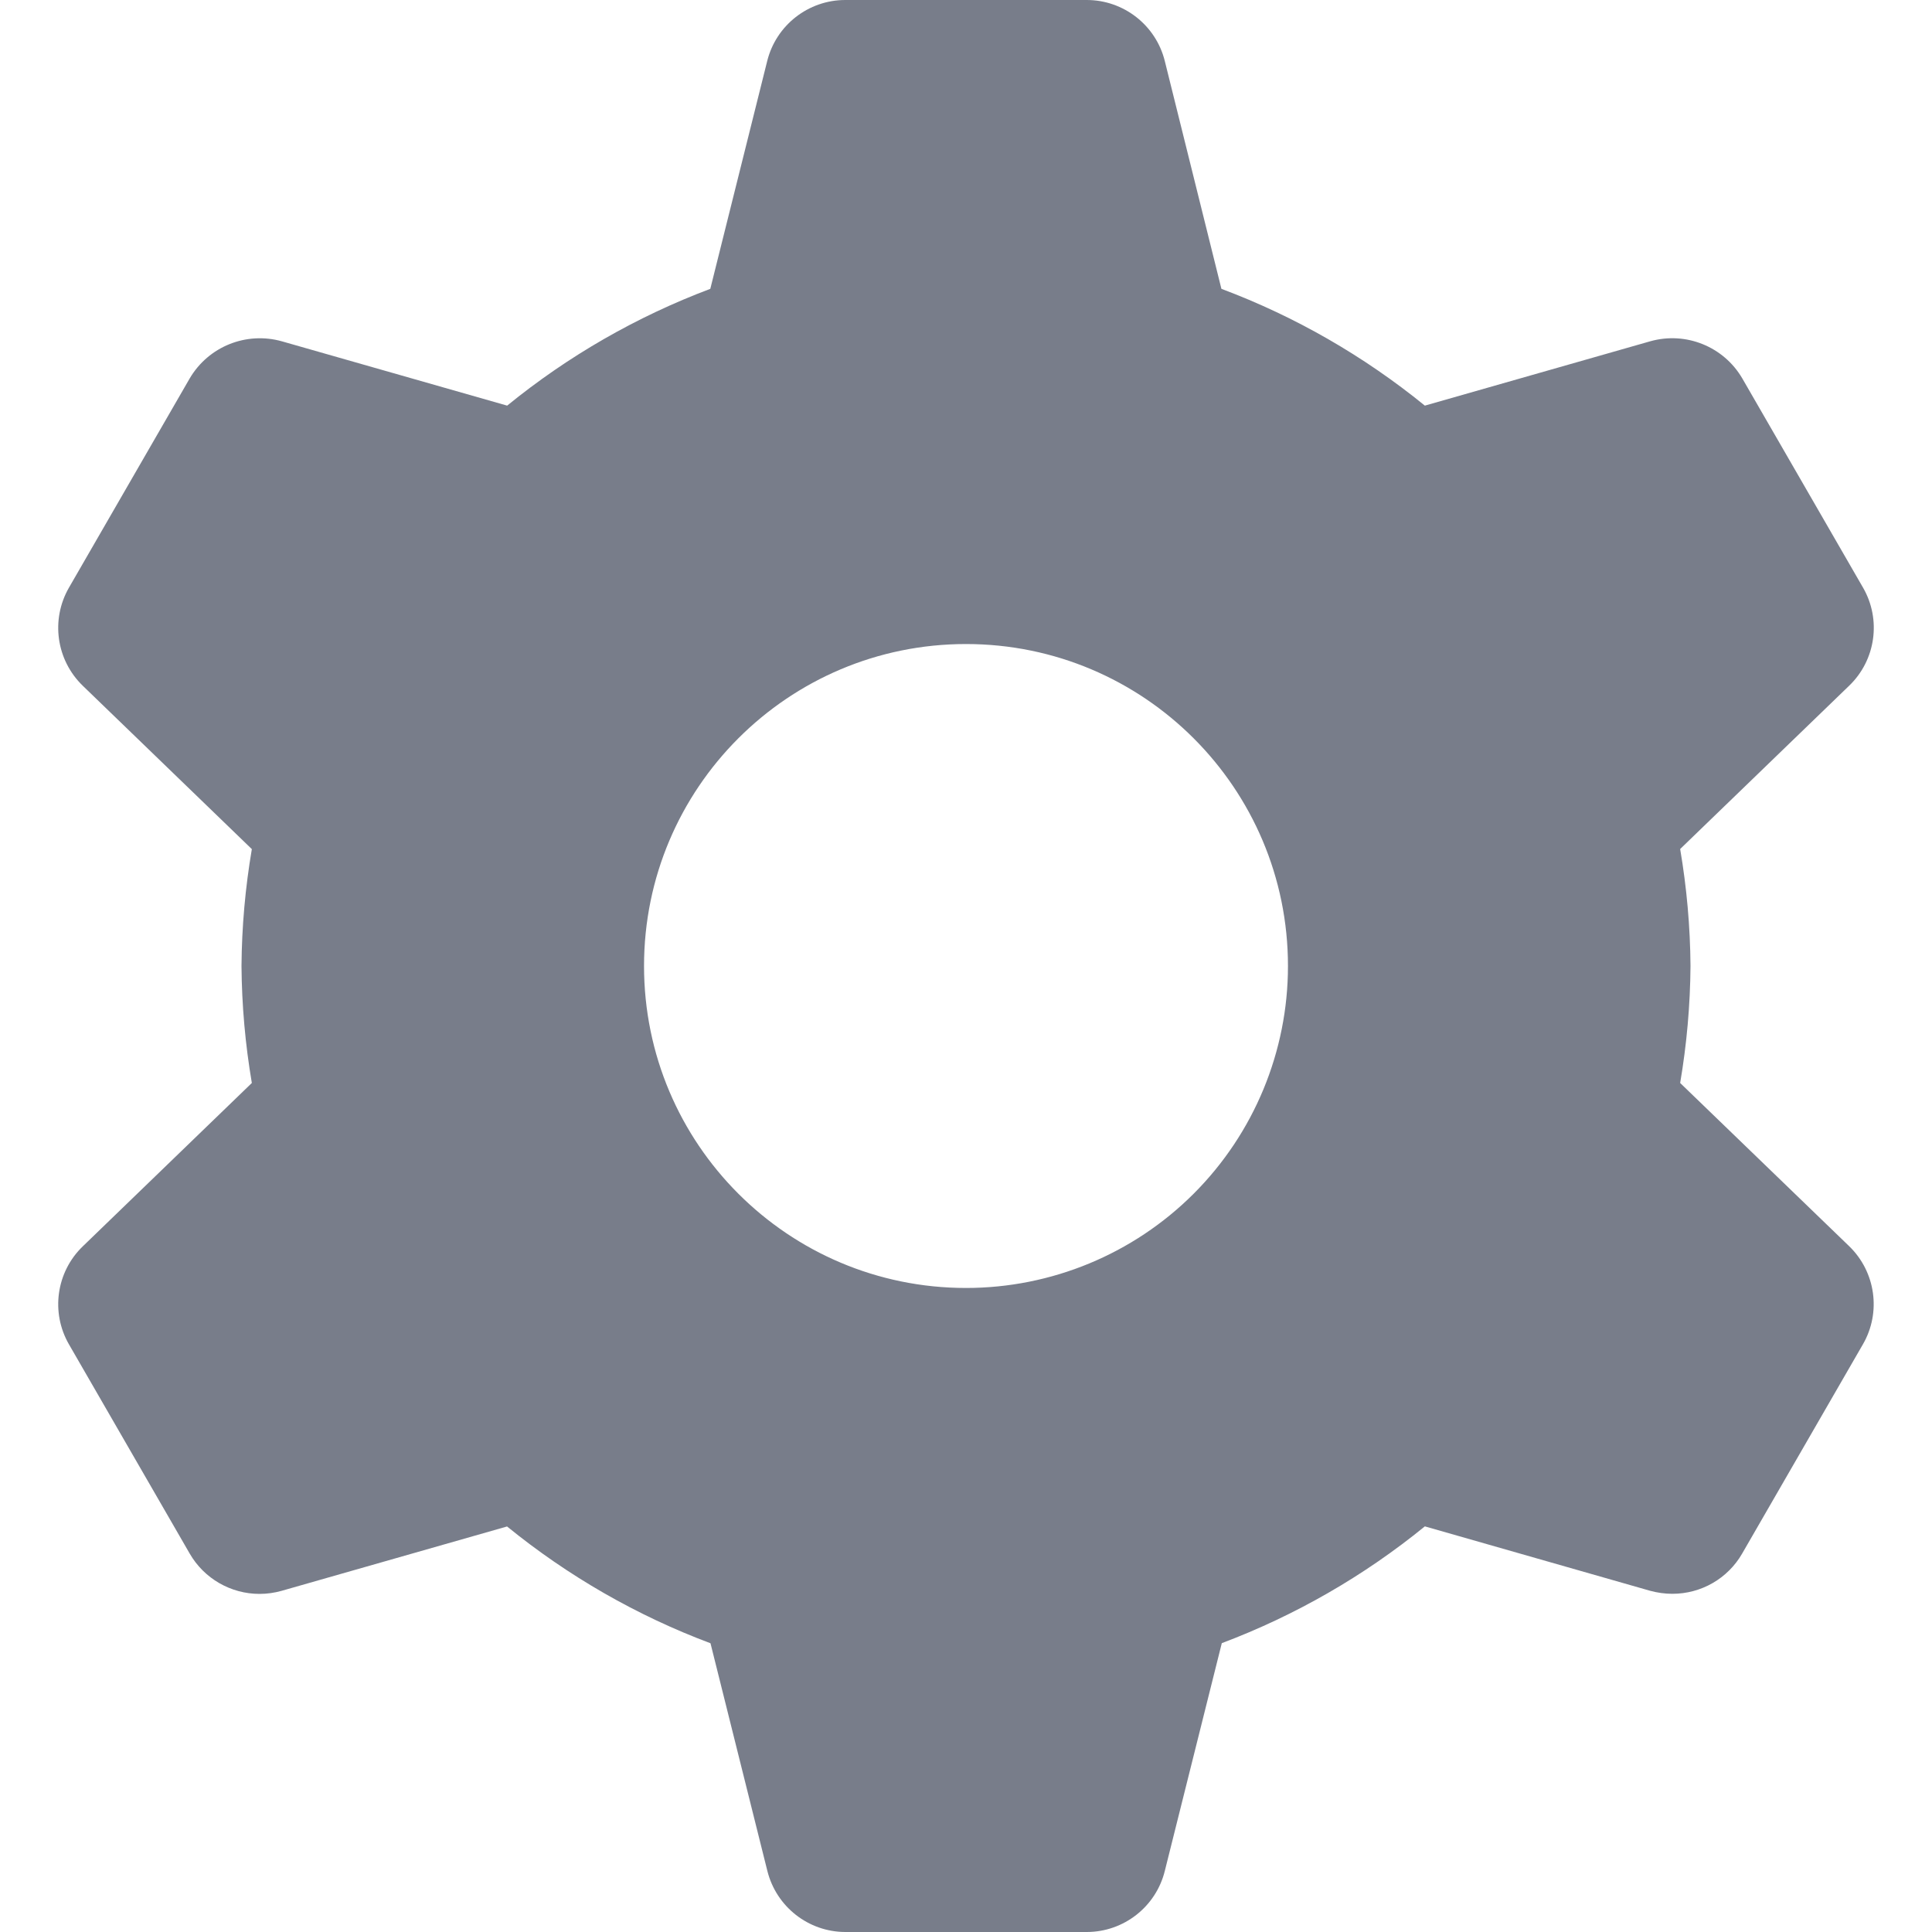
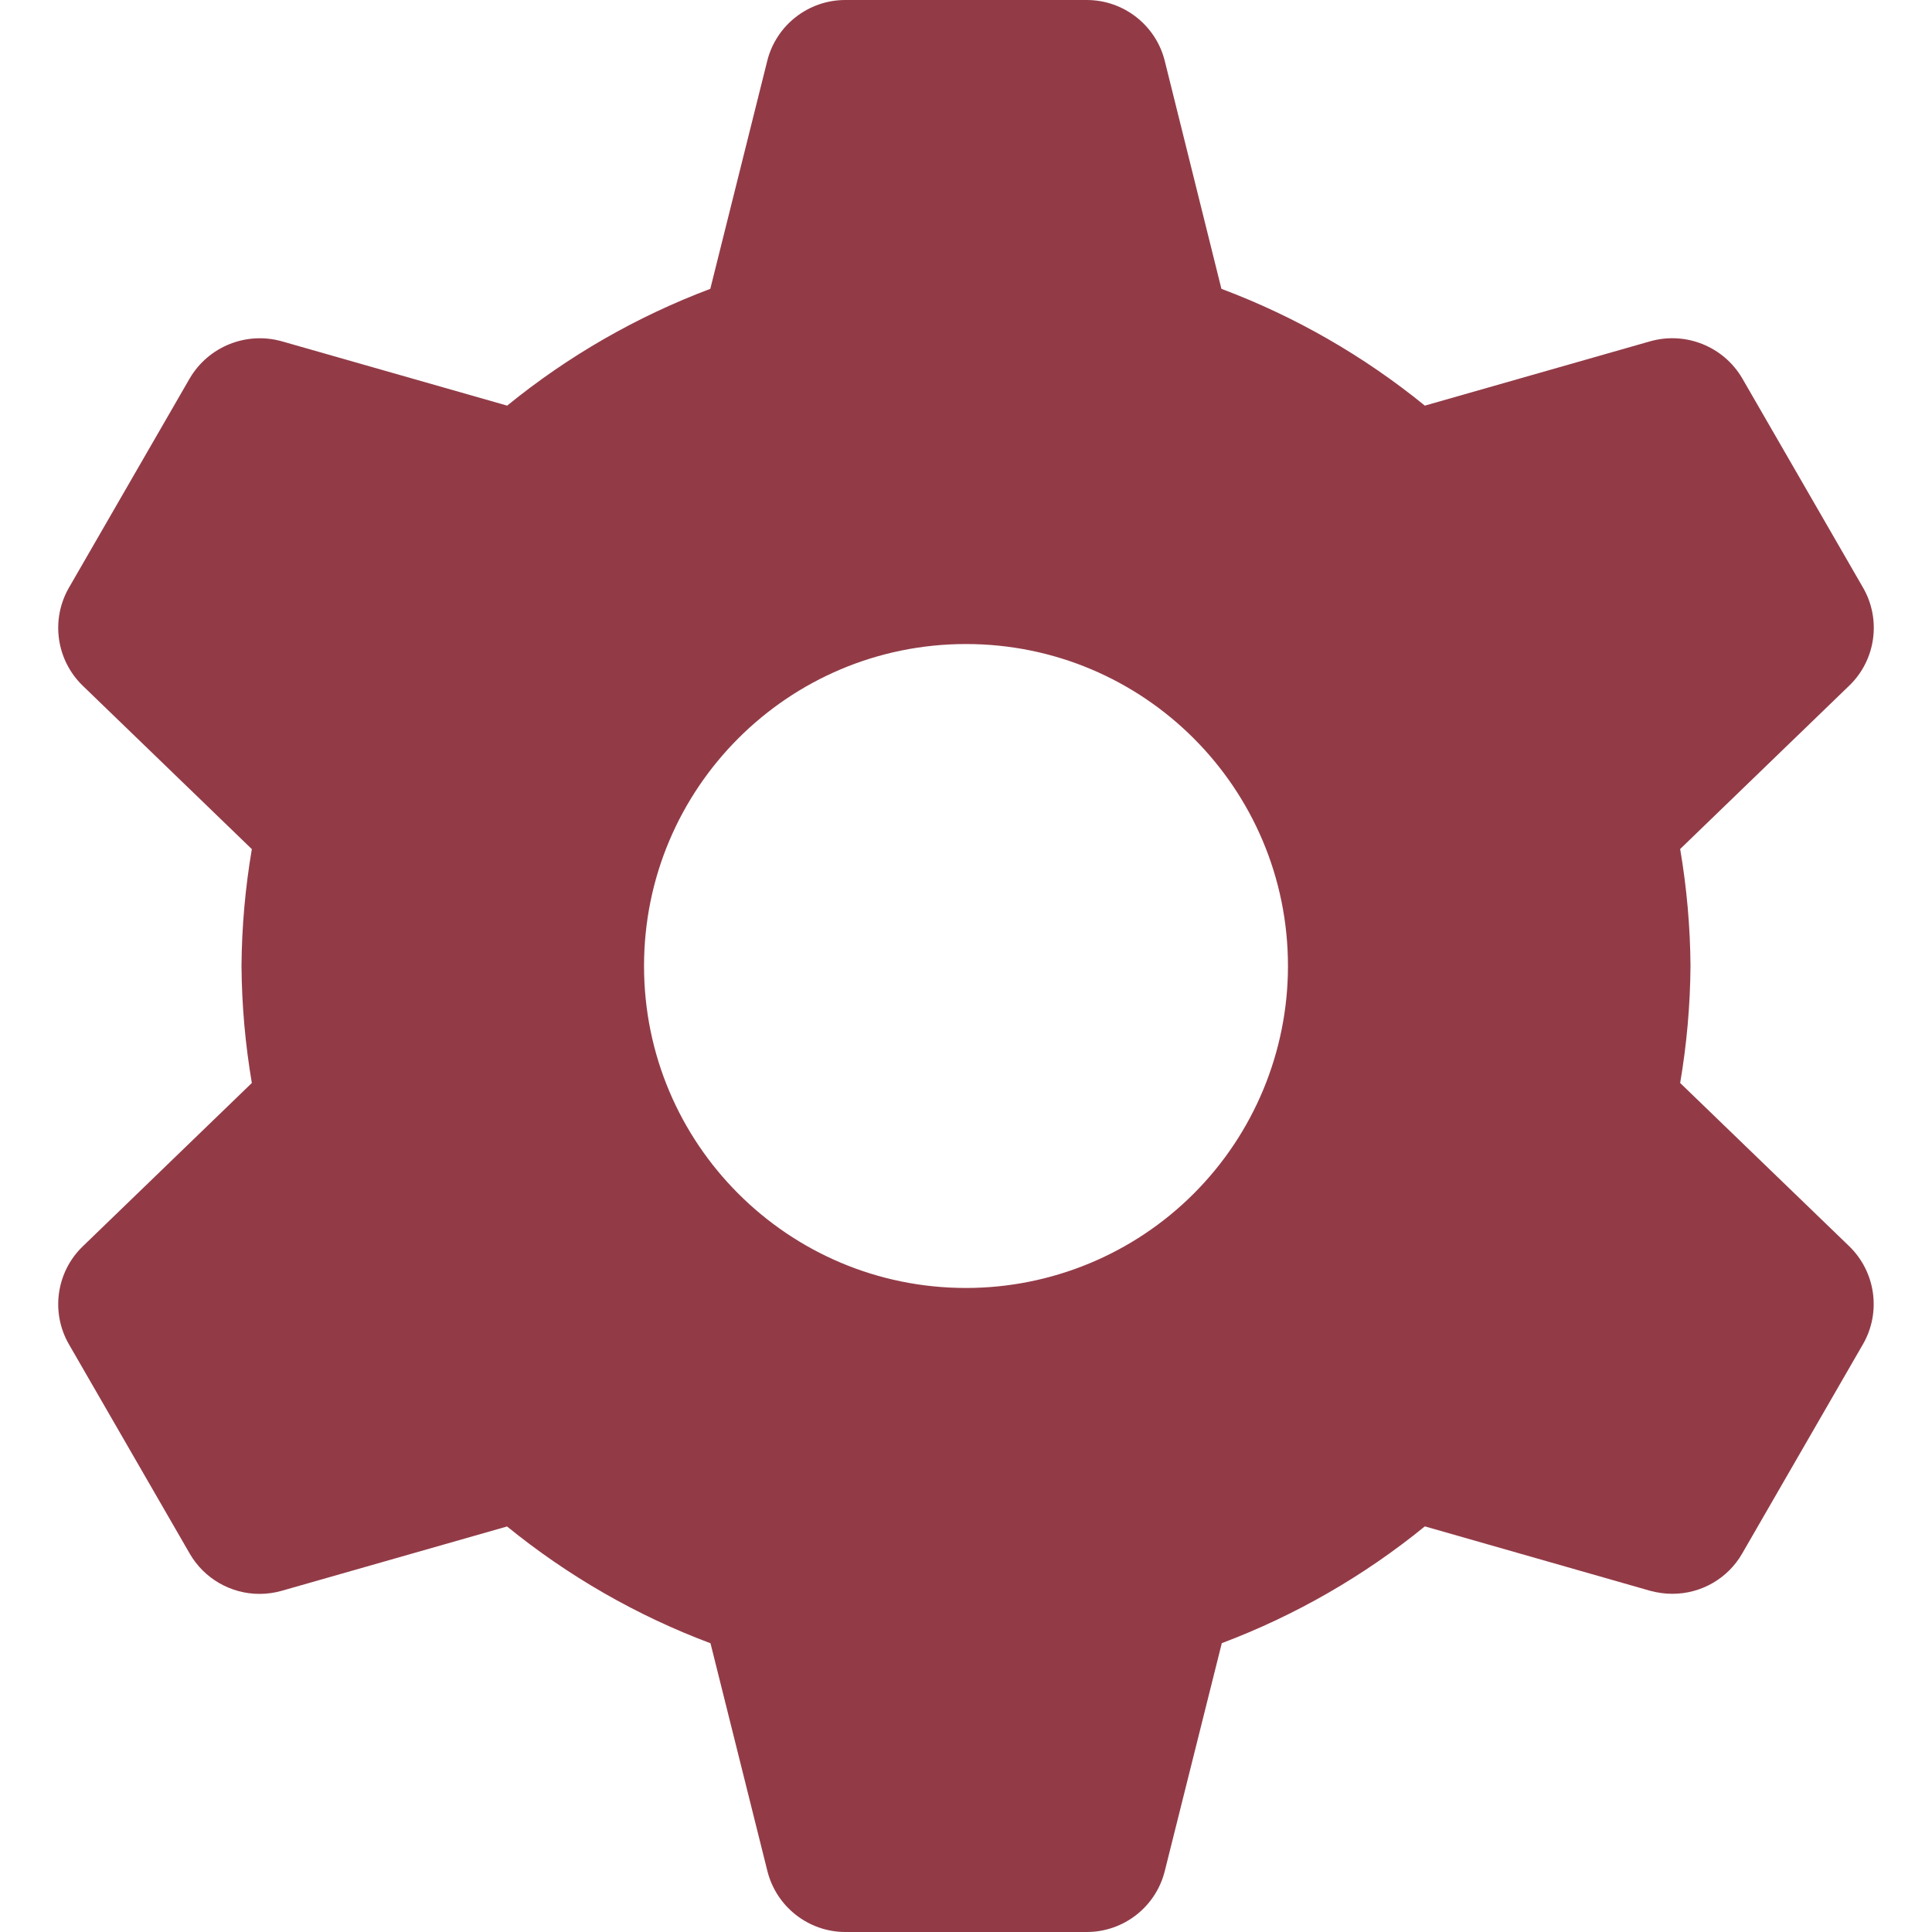
<svg xmlns="http://www.w3.org/2000/svg" width="20px" height="20px" viewBox="0 0 20 20" version="1.1">
-   <g id="Symbols" stroke="none" stroke-width="1" fill="none" fill-rule="evenodd" opacity="0.8">
-     <g id="Header/Activity-(Vaults)" transform="translate(-334, -55)" fill="#565D6D">
+   <g id="Symbols" stroke="none" stroke-width="1" fill="none" fill-rule="evenodd" opacity="0.9">
+     <g id="Header/Activity-(Vaults)" transform="translate(-334, -55)" fill="#862633">
      <g id="Header/Activity" transform="translate(0, 23)">
        <g id="Right-Controler" transform="translate(305, 0)">
          <g id="Generic/Small/Settings" transform="translate(29, 32)">
            <g id="settings-gear">
              <path d="M17.393,11.211 C17.461,10.811 17.497,10.406 17.5,10 C17.497,9.594 17.461,9.189 17.393,8.789 L19.143,7.098 C19.418,6.833 19.477,6.414 19.286,6.083 L18.036,3.917 C17.843,3.587 17.451,3.429 17.083,3.533 L14.75,4.199 C14.118,3.685 13.407,3.276 12.644,2.99 L12.058,0.632 C11.966,0.261 11.632,0 11.25,0 L8.75,0 C8.368,0 8.034,0.261 7.942,0.632 L7.353,2.99 C6.591,3.277 5.881,3.685 5.25,4.199 L2.917,3.533 C2.549,3.43 2.158,3.587 1.964,3.917 L0.714,6.083 C0.523,6.415 0.582,6.833 0.857,7.099 L2.607,8.79 C2.539,9.19 2.503,9.594 2.5,10 C2.503,10.406 2.539,10.811 2.607,11.211 L0.857,12.902 C0.582,13.167 0.523,13.586 0.714,13.917 L1.964,16.083 C2.113,16.341 2.389,16.5 2.687,16.5 C2.764,16.5 2.841,16.489 2.916,16.468 L5.249,15.802 C5.881,16.316 6.592,16.725 7.355,17.011 L7.944,19.369 C8.037,19.739 8.369,19.999 8.75,20 L11.25,20 C11.632,20 11.966,19.739 12.058,19.368 L12.648,17.01 C13.409,16.723 14.119,16.315 14.75,15.801 L17.083,16.468 C17.158,16.488 17.235,16.499 17.312,16.499 C17.611,16.499 17.886,16.341 18.035,16.082 L19.285,13.916 C19.476,13.585 19.417,13.166 19.142,12.9 L17.393,11.211 Z M10,13.333 C8.159,13.333 6.667,11.841 6.667,10 C6.667,8.159 8.159,6.667 10,6.667 C11.841,6.667 13.333,8.159 13.333,10 C13.333,10.884 12.982,11.732 12.357,12.357 C11.732,12.982 10.884,13.333 10,13.333 Z" id="Shape" />
            </g>
          </g>
        </g>
      </g>
    </g>
  </g>
</svg>
